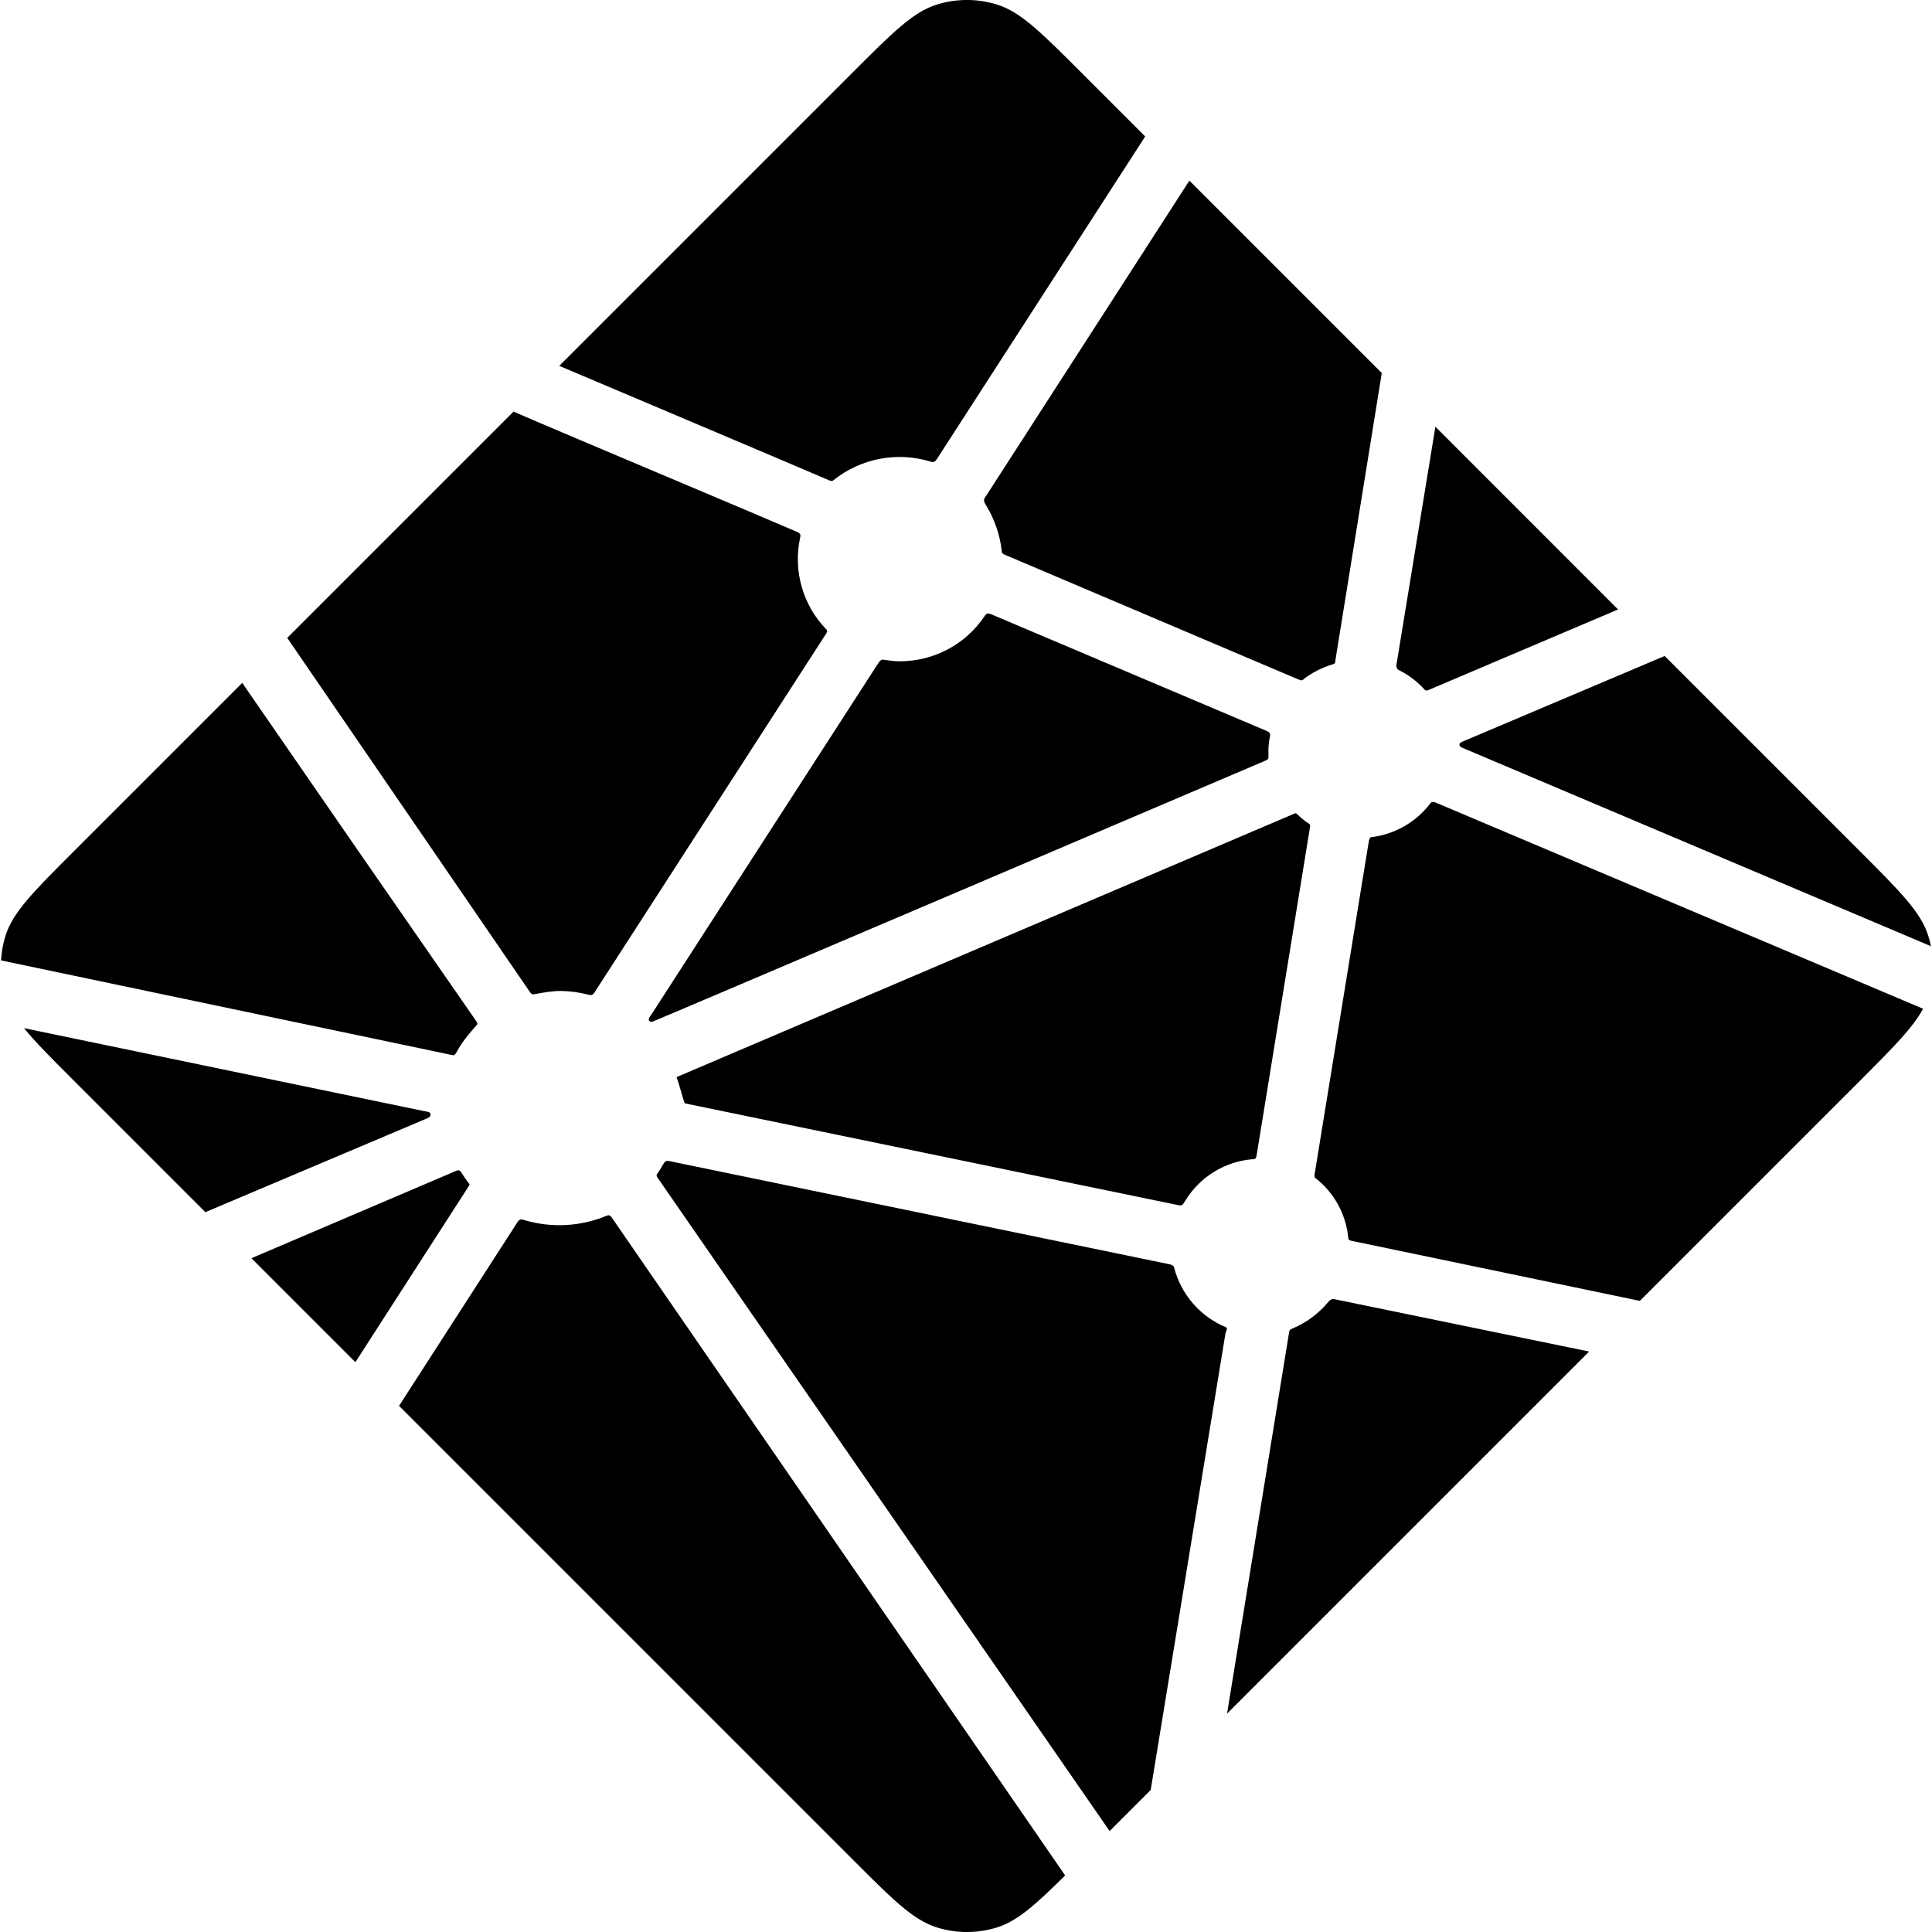
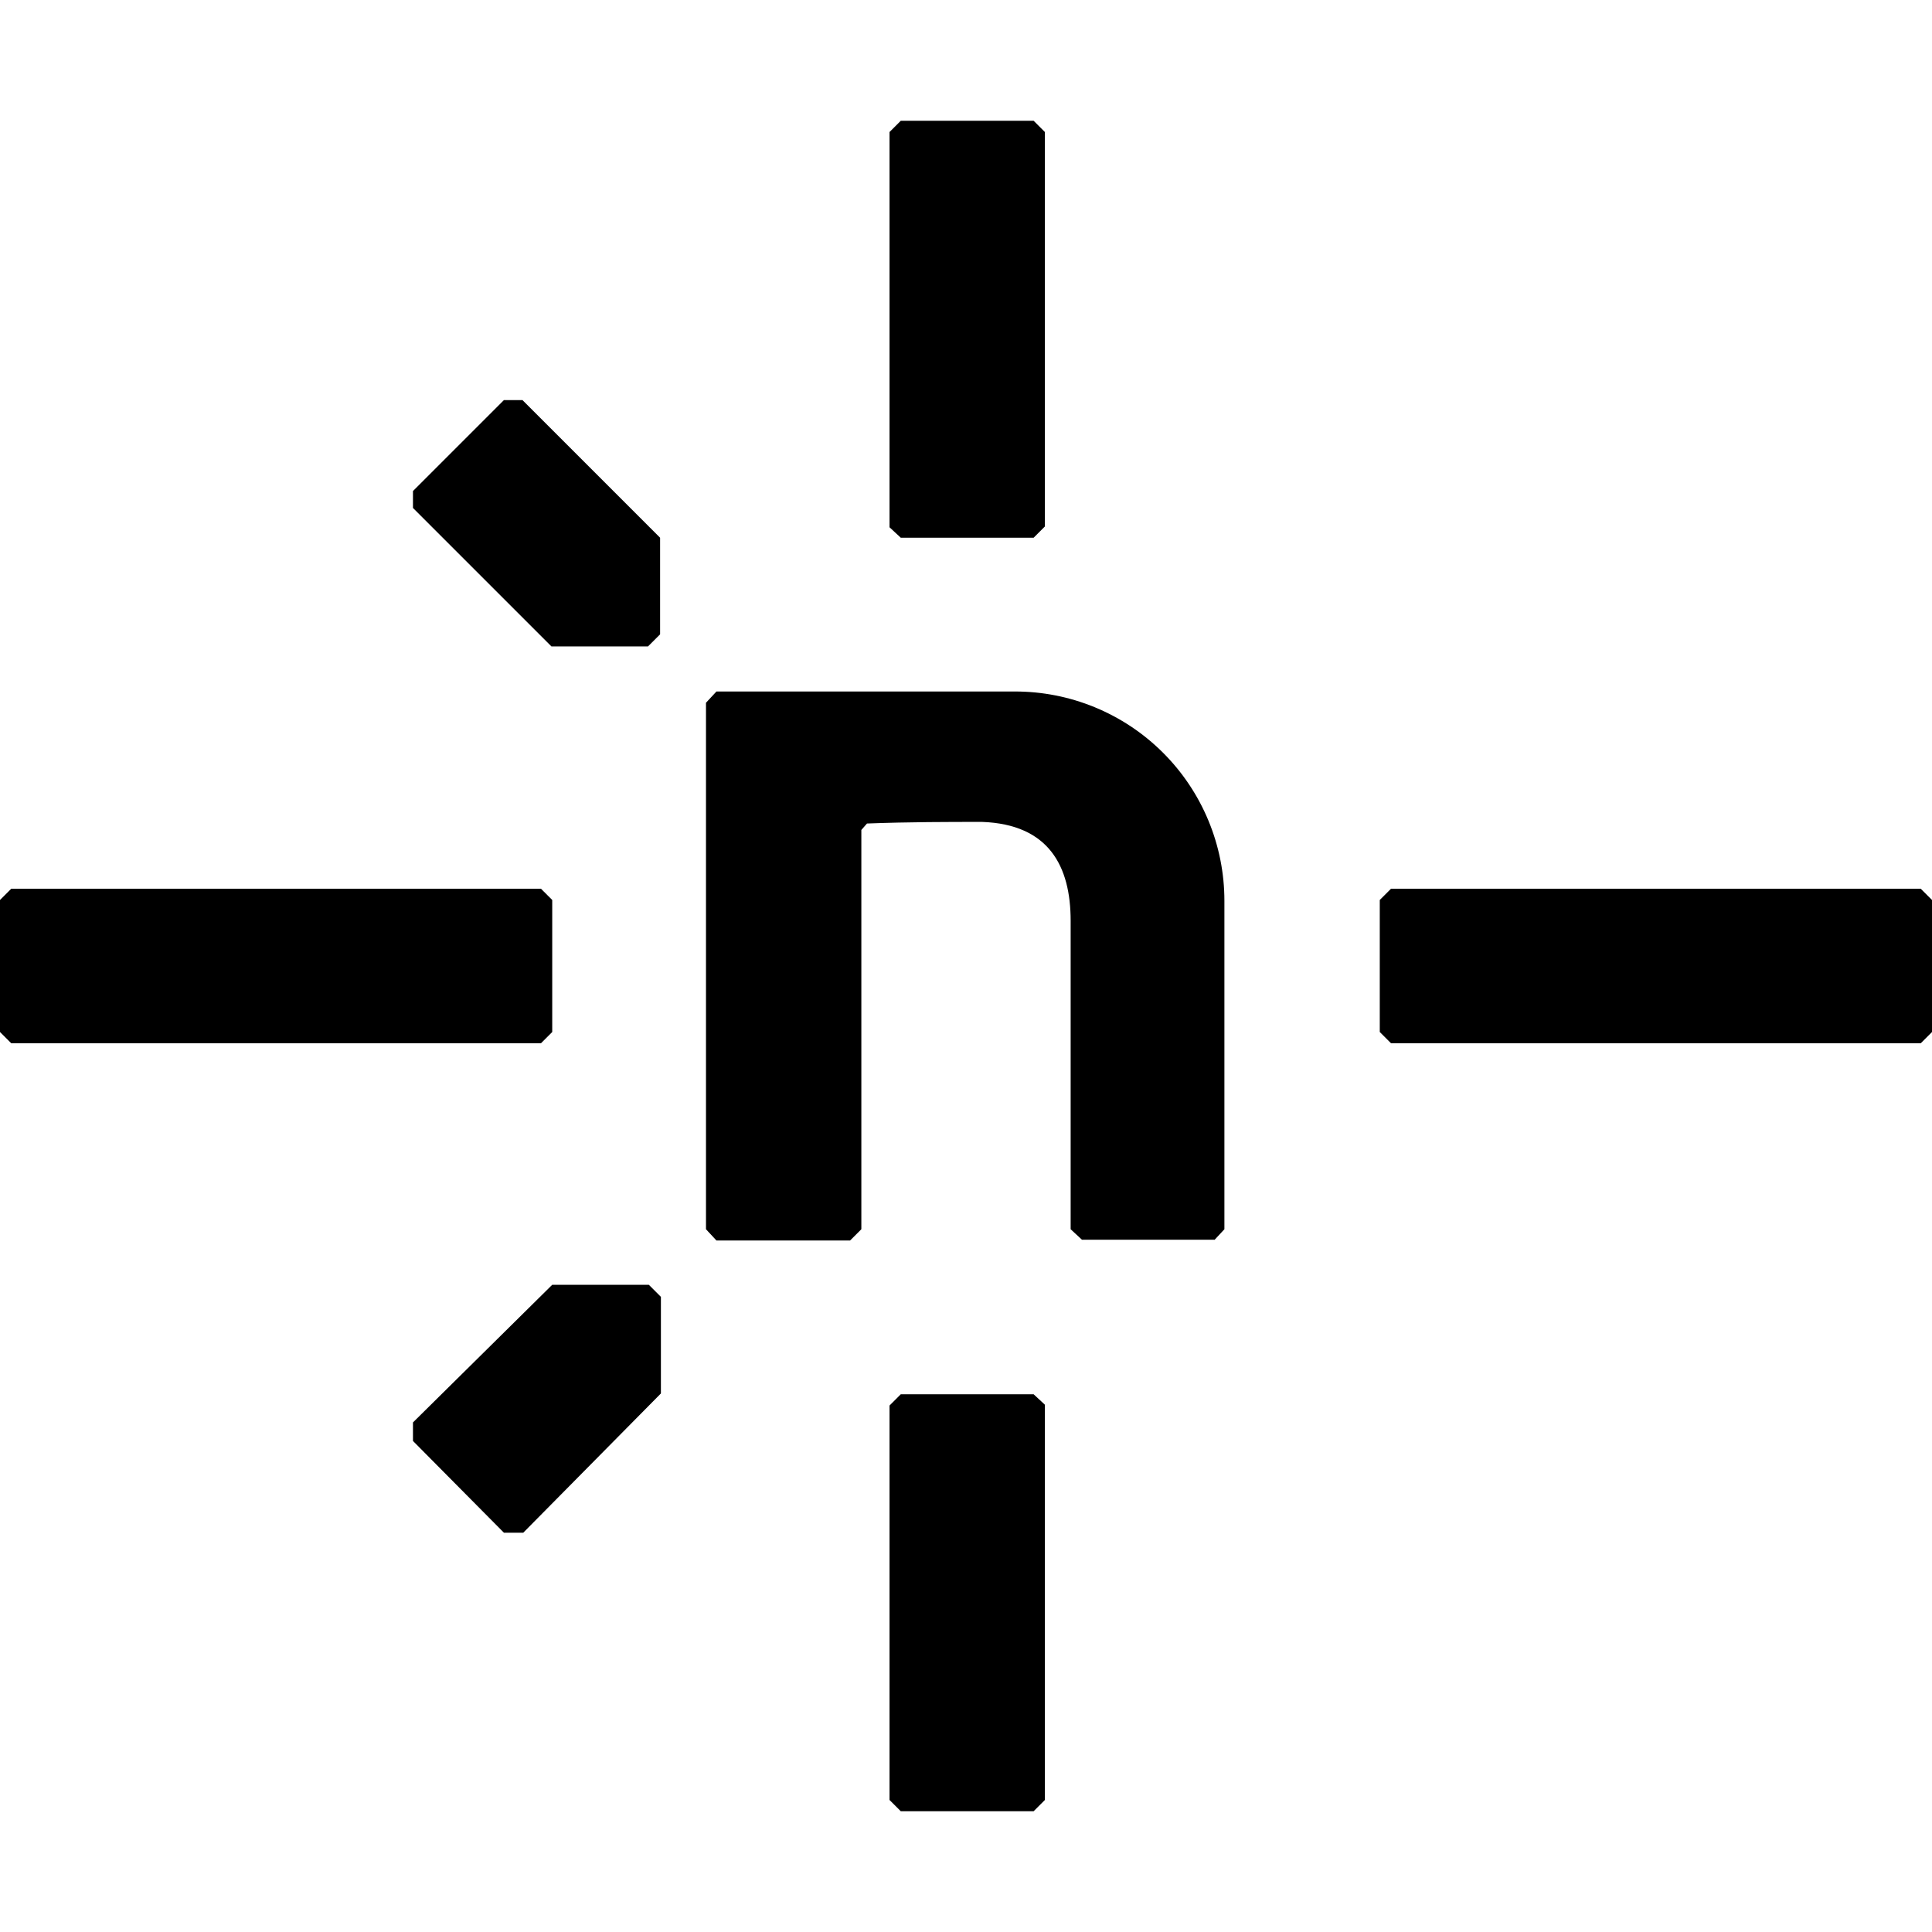
<svg xmlns="http://www.w3.org/2000/svg" role="img" viewBox="0 0 24 24">
-   <path d="M17.388 8.329l-.009-.004c-.005-.002-.01-.004-.014-.008a.069.069 0 0 1-.018-.058l.484-2.958 2.269 2.27L17.74 8.574a.052.052 0 0 1-.021.004H17.71a.065.065 0 0 1-.013-.011 1.074 1.074 0 0 0-.31-.238zm3.291-.18l2.426 2.426c.504.504.756.756.848 1.048.014.043.025.086.034.131l-5.798-2.455a.456.456 0 0 0-.009-.004c-.023-.009-.05-.02-.05-.044 0-.024.028-.035.051-.044l.007-.003zm3.209 4.383c-.125.235-.369.479-.782.893l-2.735 2.735-3.538-.737-.019-.004c-.031-.005-.065-.011-.065-.039a1.068 1.068 0 0 0-.41-.747c-.014-.014-.011-.037-.006-.058 0-.003 0-.006.001-.009l.665-4.085.003-.014c.004-.031.009-.068.038-.068a1.083 1.083 0 0 0 .726-.416c.006-.006.009-.013.017-.017.02-.009.044 0 .064.009l6.04 2.555zm-4.147 4.257l-4.498 4.498.77-4.732.001-.006a.083.083 0 0 1 .004-.018c.006-.015.023-.021.038-.028l.007-.003a1.158 1.158 0 0 0 .435-.324c.015-.018.033-.035.056-.038a.056.056 0 0 1 .018 0l3.167.651zm-5.45 5.45l-.507.507-5.605-8.101a.265.265 0 0 0-.006-.009c-.009-.012-.018-.024-.016-.038.001-.01.007-.019.014-.026l.006-.008c.017-.025.031-.05.047-.077l.013-.022.002-.002c.009-.015.017-.029.032-.038.013-.006.031-.004.046-.001l6.21 1.281a.103.103 0 0 1 .048.021c.008.008.01.017.012.027a1.1 1.1 0 0 0 .643.735c.018.009.01.028.002.049a.149.149 0 0 0-.009.028c-.078.476-.749 4.568-.929 5.673zm-1.059 1.058c-.374.37-.594.566-.843.645a1.252 1.252 0 0 1-.755 0c-.292-.093-.544-.344-1.048-.849l-5.629-5.629 1.47-2.28a.094.094 0 0 1 .025-.029c.016-.011.038-.006.057 0a1.524 1.524 0 0 0 1.025-.052c.017-.006.034-.011.047.001a.119.119 0 0 1 .018.02l5.633 8.174zm-8.818-6.376L3.123 15.63l2.55-1.088a.053.053 0 0 1 .021-.004c.021 0 .034.021.045.041a1.821 1.821 0 0 0 .081.115l.008.01c.007.011.003.021-.005.031l-1.408 2.186zm-1.863-1.863L.918 13.425c-.278-.278-.479-.479-.62-.653l4.967 1.03a.526.526 0 0 0 .019.003c.031.005.065.011.065.04 0 .031-.037.046-.068.058l-.014.006zM.013 11.932a1.252 1.252 0 0 1 .056-.31c.093-.292.344-.543.849-1.048l2.091-2.091a1361.72 1361.72 0 0 0 2.896 4.186c.017.023.036.048.016.066-.091.101-.183.211-.247.331a.1.1 0 0 1-.031.039c-.008.005-.017.003-.026.001h-.001l-5.601-1.175zm3.555-4.008l2.811-2.811c.264.116 1.226.522 2.086.885.651.275 1.244.526 1.431.607.019.008.036.015.044.034.005.011.003.026 0 .038a1.254 1.254 0 0 0 .327 1.144c.019.019 0 .046-.016.069l-.009.013-2.854 4.421c-.007.012-.014.023-.027.031-.015.009-.036.005-.054.001a1.423 1.423 0 0 0-.34-.046c-.103 0-.214.019-.327.04h-.001c-.013.002-.024.004-.034-.003a.131.131 0 0 1-.028-.032zm3.379-3.379l3.639-3.639c.504-.504.756-.756 1.048-.848a1.252 1.252 0 0 1 .755 0c.292.092.544.344 1.048.848l.789.789-2.588 4.008a.097.097 0 0 1-.026.03c-.016.011-.037.006-.056 0a1.313 1.313 0 0 0-1.202.232c-.017.018-.042.007-.063-.002-.338-.147-2.967-1.258-3.343-1.418zm7.828-2.301l2.39 2.39-.576 3.567v.009a.085.085 0 0 1-.005.024c-.006.013-.019.015-.031.019a1.145 1.145 0 0 0-.343.171.096.096 0 0 0-.013.011c-.007.007-.014.014-.025.016a.071.071 0 0 1-.027-.004l-3.642-1.547-.007-.003c-.023-.009-.051-.021-.051-.044a1.376 1.376 0 0 0-.194-.573c-.018-.029-.037-.059-.022-.088zm-2.461 5.387l3.414 1.446c.019.009.039.017.048.036a.066.066 0 0 1 0 .036.848.848 0 0 0-.019.165v.096c0 .024-.024.034-.047.043l-.007.003c-.541.231-7.592 3.238-7.603 3.238-.011 0-.022 0-.033-.011-.019-.019 0-.045.017-.069a.476.476 0 0 0 .009-.013l2.805-4.344.005-.007c.016-.026.035-.056.065-.056l.028.004c.064.009.12.017.177.017.426 0 .82-.207 1.058-.561a.1.1 0 0 1 .021-.025c.017-.013.042-.006.061.002zm-3.909 5.749l7.686-3.278s.011 0 .022.011c.042.042.078.07.112.096l.017.011c.016.009.031.019.033.035 0 .006 0 .01-.001.016l-.658 4.045-.003.016c-.004.031-.009.067-.038.067a1.082 1.082 0 0 0-.859.53l-.003.005c-.009.014-.017.028-.031.036-.013.006-.03.004-.044.001L8.506 13.706c-.006-.001-.095-.325-.102-.326z" />
+   <path d="M6.49 19.04h-.23L5.13 17.9v-.23l1.73-1.71h1.2l.15.15v1.2L6.5 19.04ZM5.13 6.31V6.1l1.13-1.13h.23L8.2 6.68v1.2l-.15.15h-1.2L5.13 6.31Zm9.96 9.09h-1.65l-.14-.13v-3.83c0-.68-.27-1.2-1.1-1.23-.42 0-.9 0-1.43.02l-.07.08v4.96l-.14.14H8.9l-.13-.14V8.73l.13-.14h3.7a2.6 2.6 0 0 1 2.61 2.6v4.08l-.13.14Zm-8.37-2.44H.14L0 12.82v-1.64l.14-.14h6.58l.14.14v1.64l-.14.14Zm17.14 0h-6.58l-.14-.14v-1.64l.14-.14h6.58l.14.14v1.64l-.14.14ZM11.05 6.55V1.64l.14-.14h1.65l.14.14v4.9l-.14.14h-1.65l-.14-.13Zm0 15.81v-4.9l.14-.14h1.65l.14.13v4.91l-.14.14h-1.65l-.14-.14Z" />
</svg>
